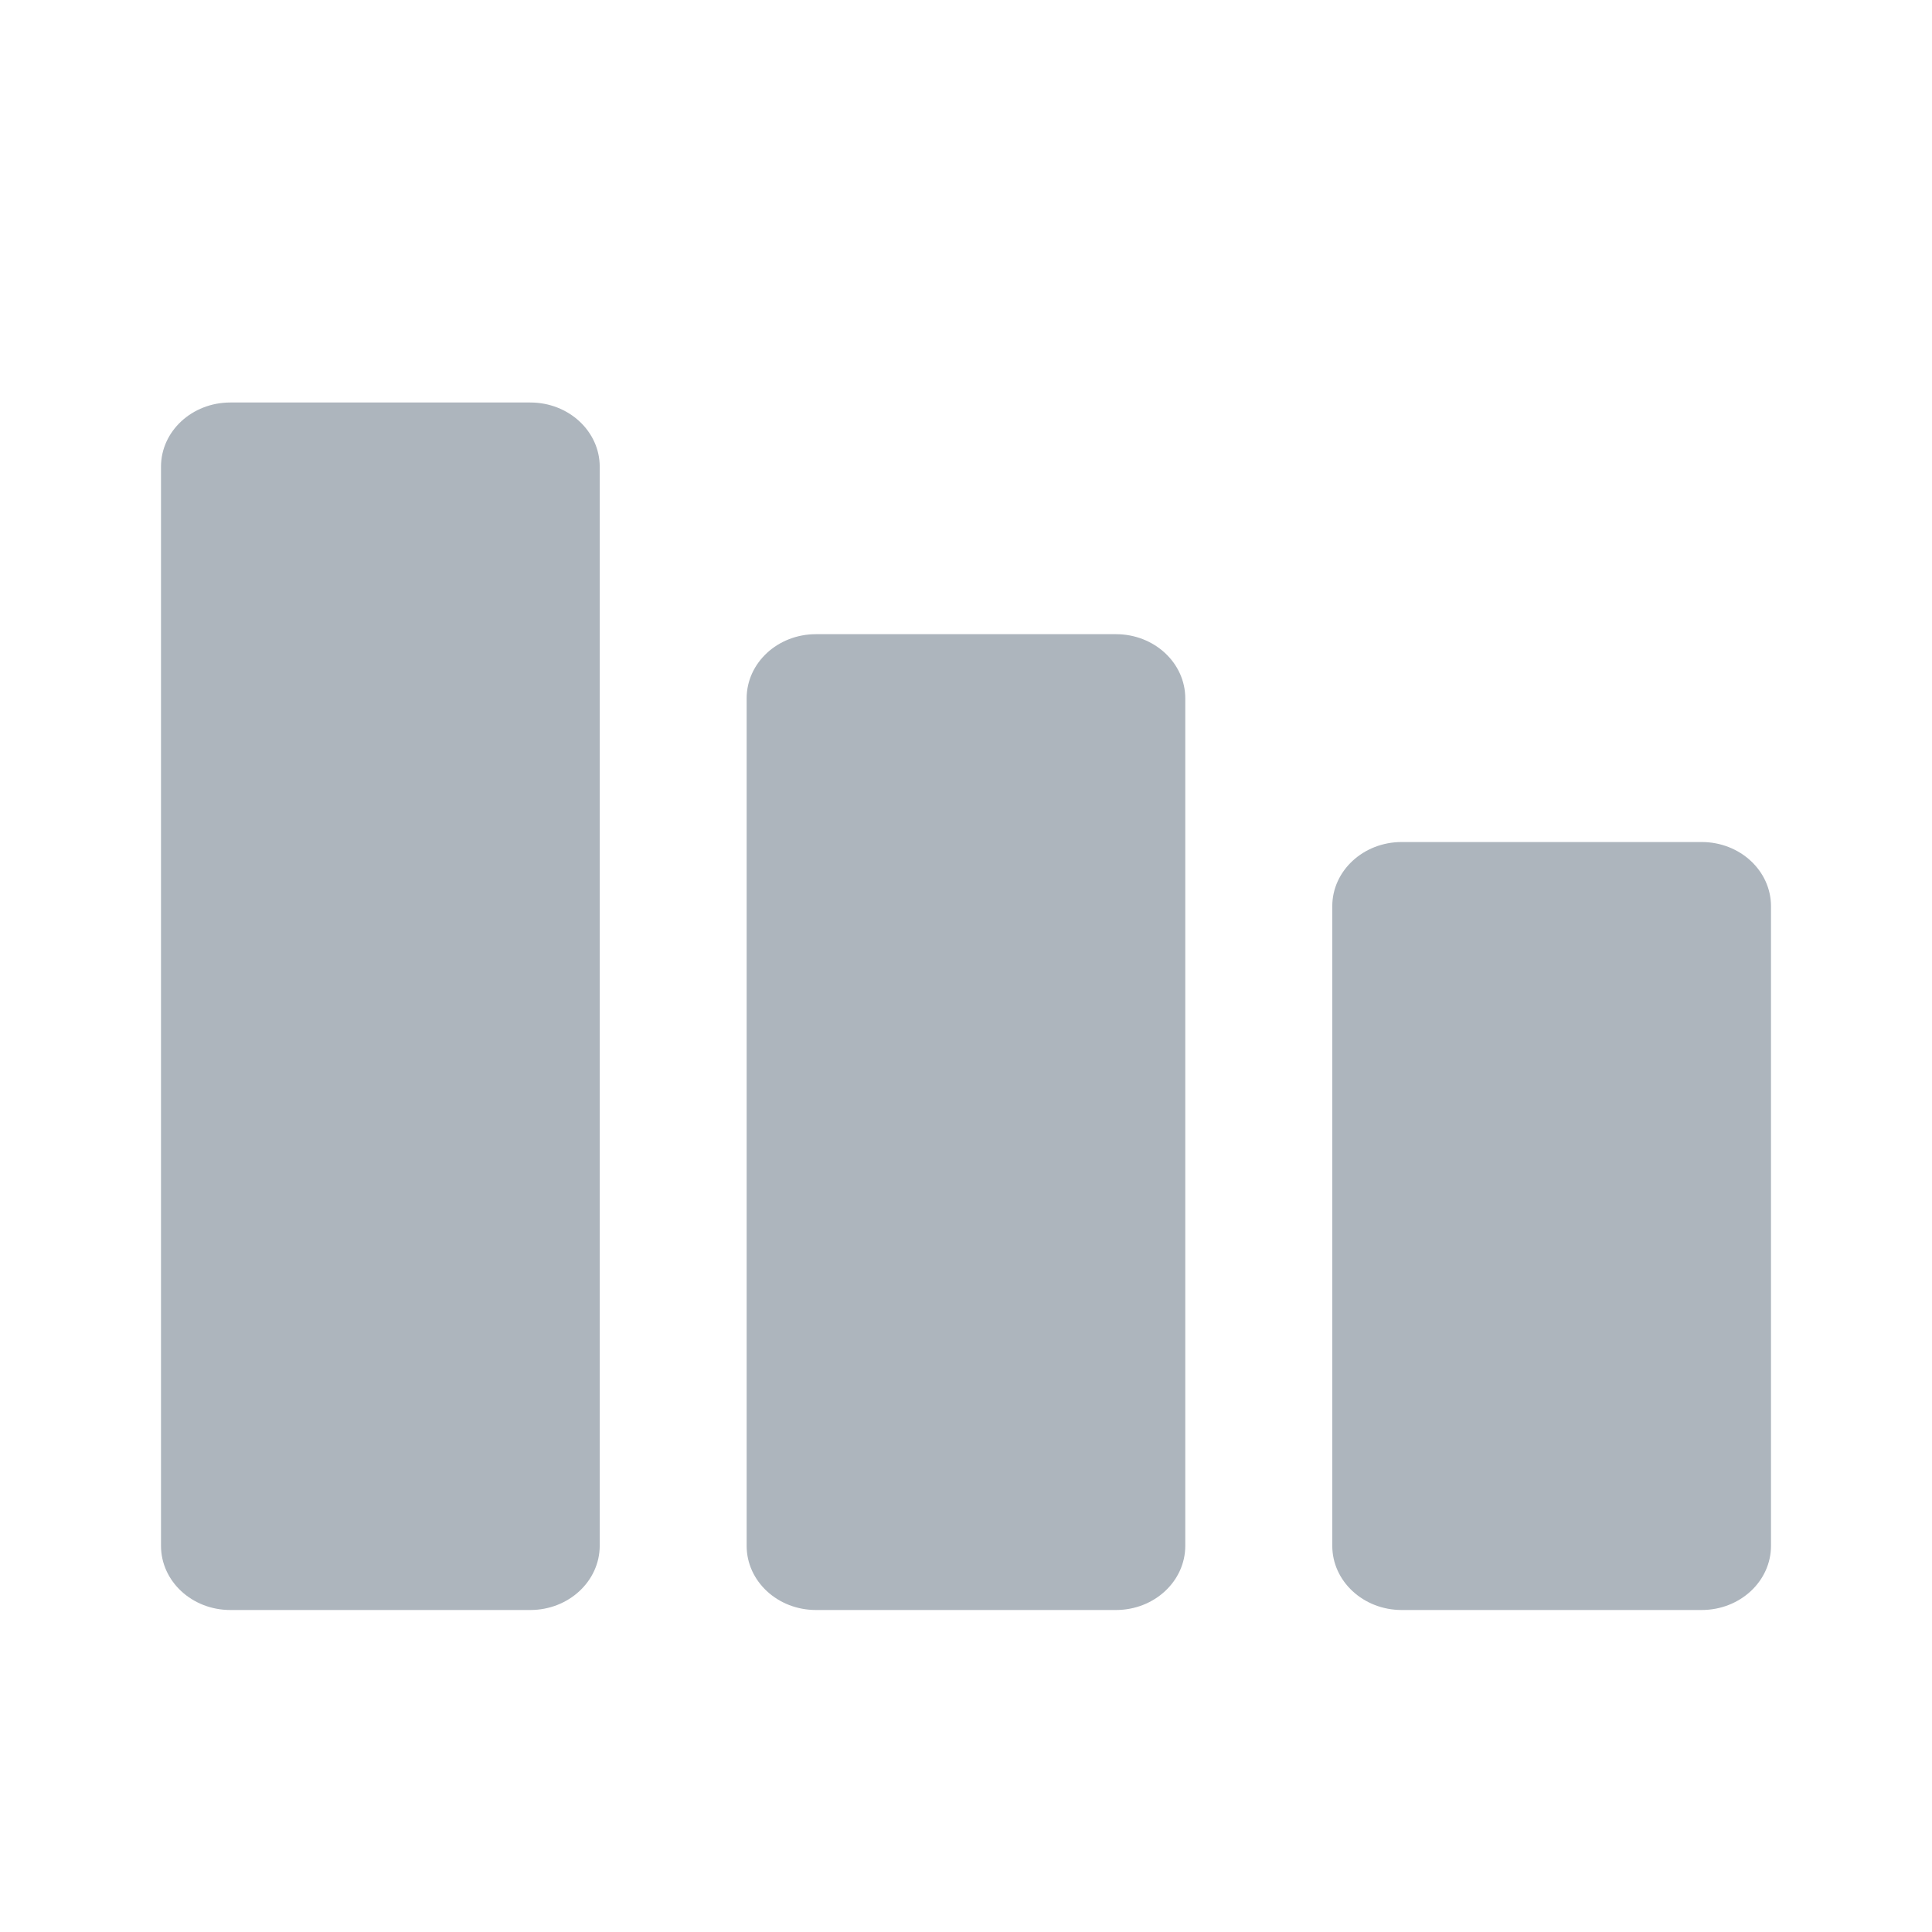
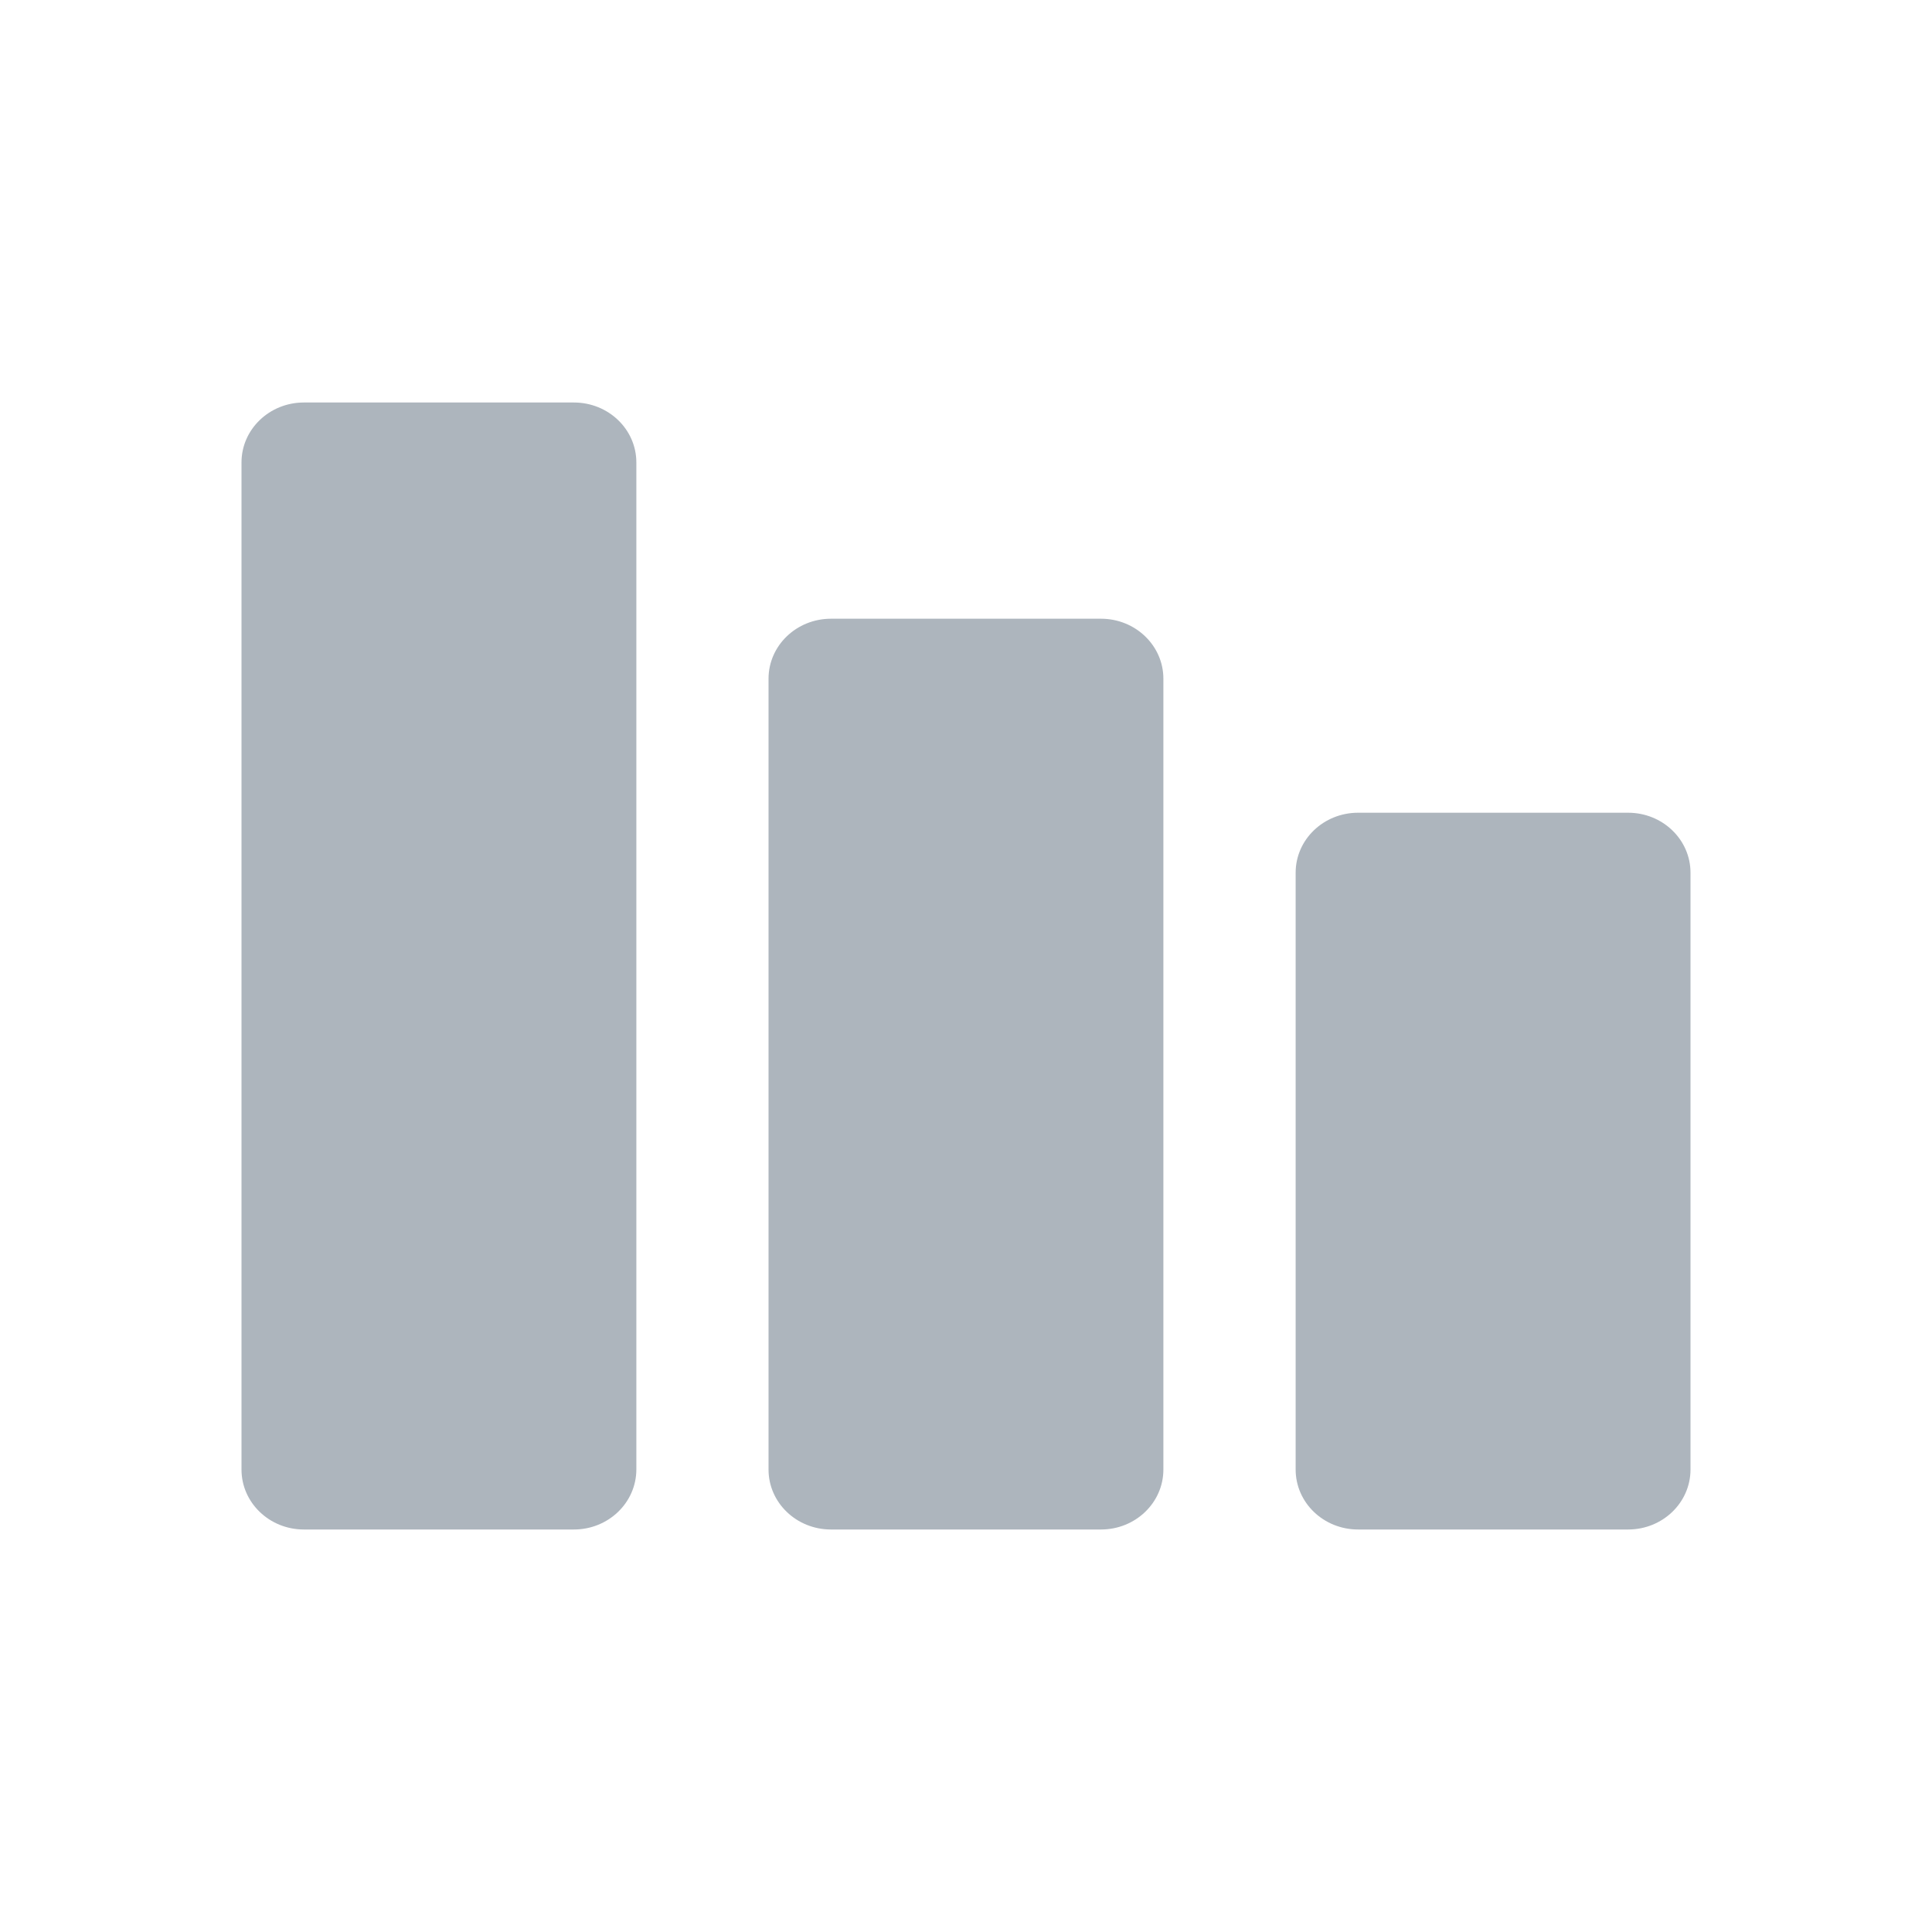
<svg xmlns="http://www.w3.org/2000/svg" width="24px" height="24px" viewBox="0 0 24 24" version="1.1">
-   <defs />
  <g id="analytics" stroke="none" stroke-width="1" fill="none" fill-rule="evenodd">
-     <path d="M6.588,20 L2.861,20 C2.385,20 2,19.643 2,19.202 L2,5.798 C2,5.357 2.385,5 2.861,5 L6.588,5 C7.064,5 7.45,5.357 7.45,5.798 L7.45,19.202 C7.449,19.643 7.063,20 6.588,20 Z M13.863,20 L10.136,20 C9.66,20 9.275,19.643 9.275,19.202 L9.275,8.676 C9.275,8.235 9.66,7.878 10.136,7.878 L13.863,7.878 C14.339,7.878 14.724,8.235 14.724,8.676 L14.724,19.202 C14.724,19.643 14.339,20 13.863,20 Z M21.139,20 L17.412,20 C16.936,20 16.55,19.643 16.55,19.202 L16.55,11.258 C16.55,10.817 16.936,10.46 17.412,10.46 L21.139,10.46 C21.615,10.46 22,10.817 22,11.258 L22,19.202 C22,19.643 21.615,20 21.139,20 Z" id="shape" fill="#ADB5BD" fill-rule="nonzero" />
+     <path d="M7.129,19 L3.775,19 C3.347,19 3,18.667 3,18.255 L3,5.745 C3,5.333 3.347,5 3.775,5 L7.129,5 C7.558,5 7.905,5.333 7.905,5.745 L7.905,18.255 C7.904,18.667 7.557,19 7.129,19 Z M13.677,19 L10.323,19 C9.894,19 9.547,18.667 9.547,18.255 L9.547,8.431 C9.547,8.02 9.894,7.686 10.323,7.686 L13.677,7.686 C14.105,7.686 14.452,8.02 14.452,8.431 L14.452,18.255 C14.452,18.667 14.105,19 13.677,19 Z M20.225,19 L16.871,19 C16.442,19 16.095,18.667 16.095,18.255 L16.095,10.841 C16.095,10.429 16.442,10.096 16.871,10.096 L20.225,10.096 C20.653,10.096 21,10.429 21,10.841 L21,18.255 C21,18.667 20.653,19 20.225,19 Z" id="shape" fill="#ADB5BD" fill-rule="nonzero" />
  </g>
</svg>
